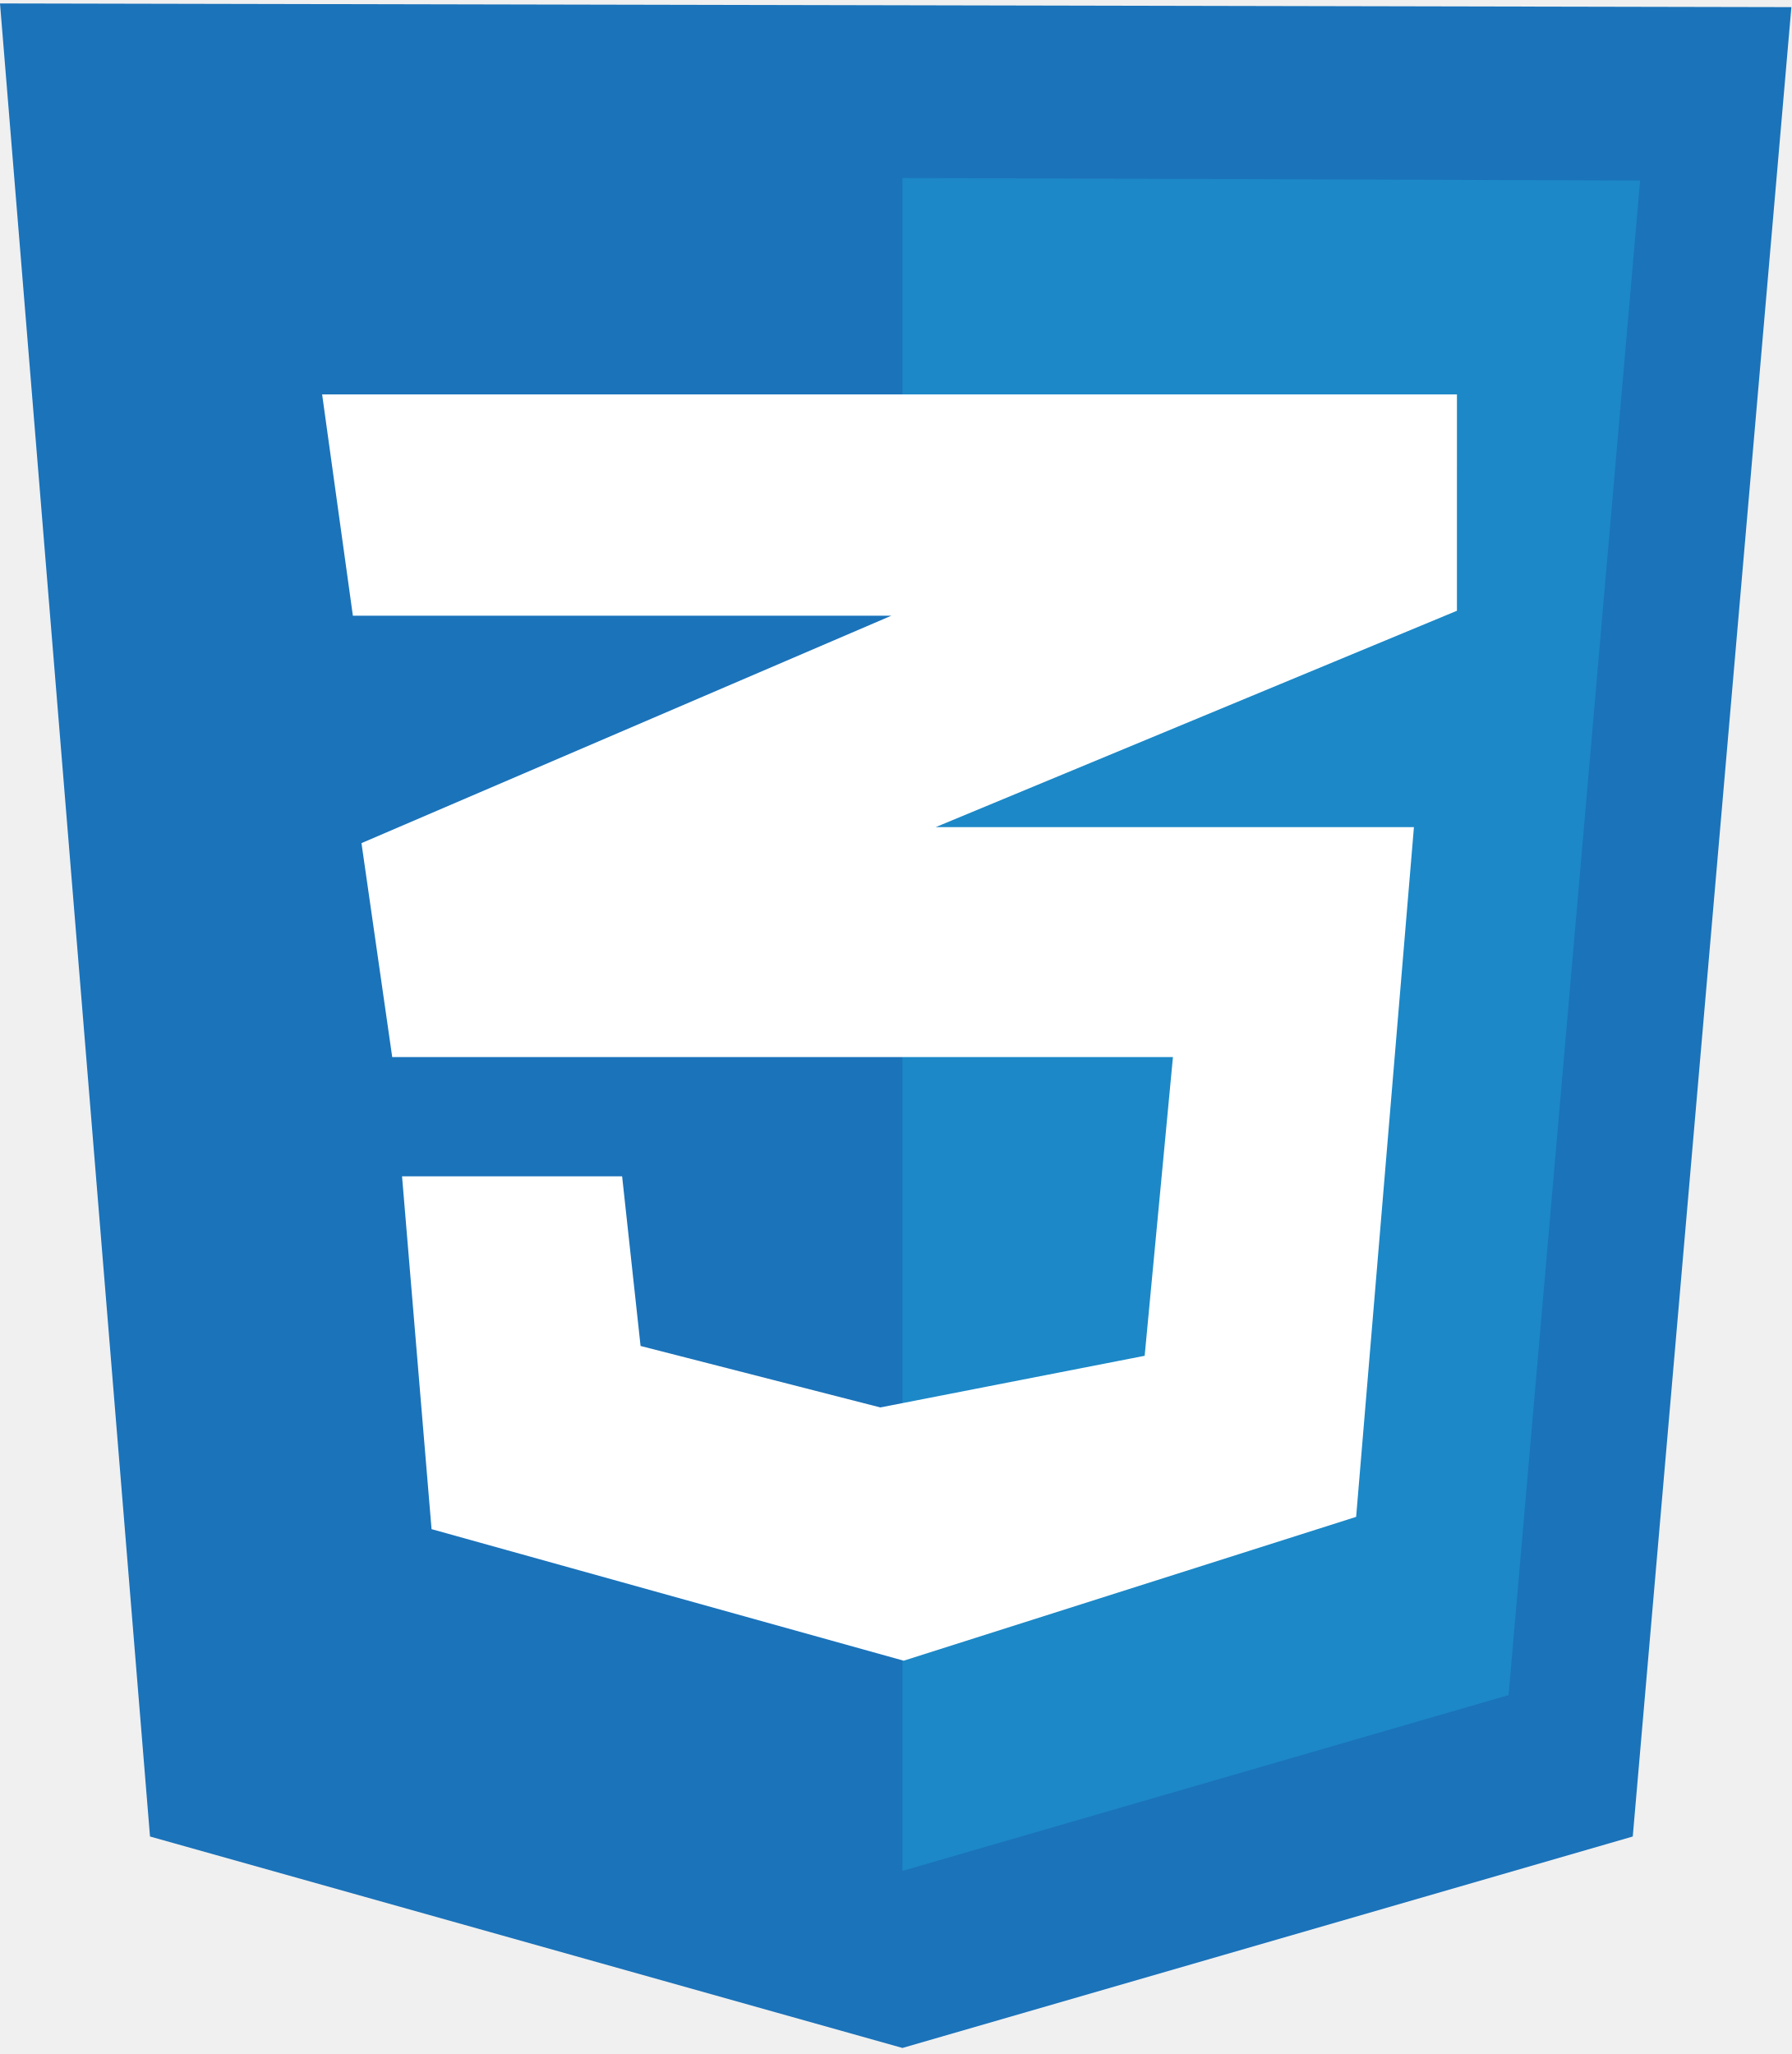
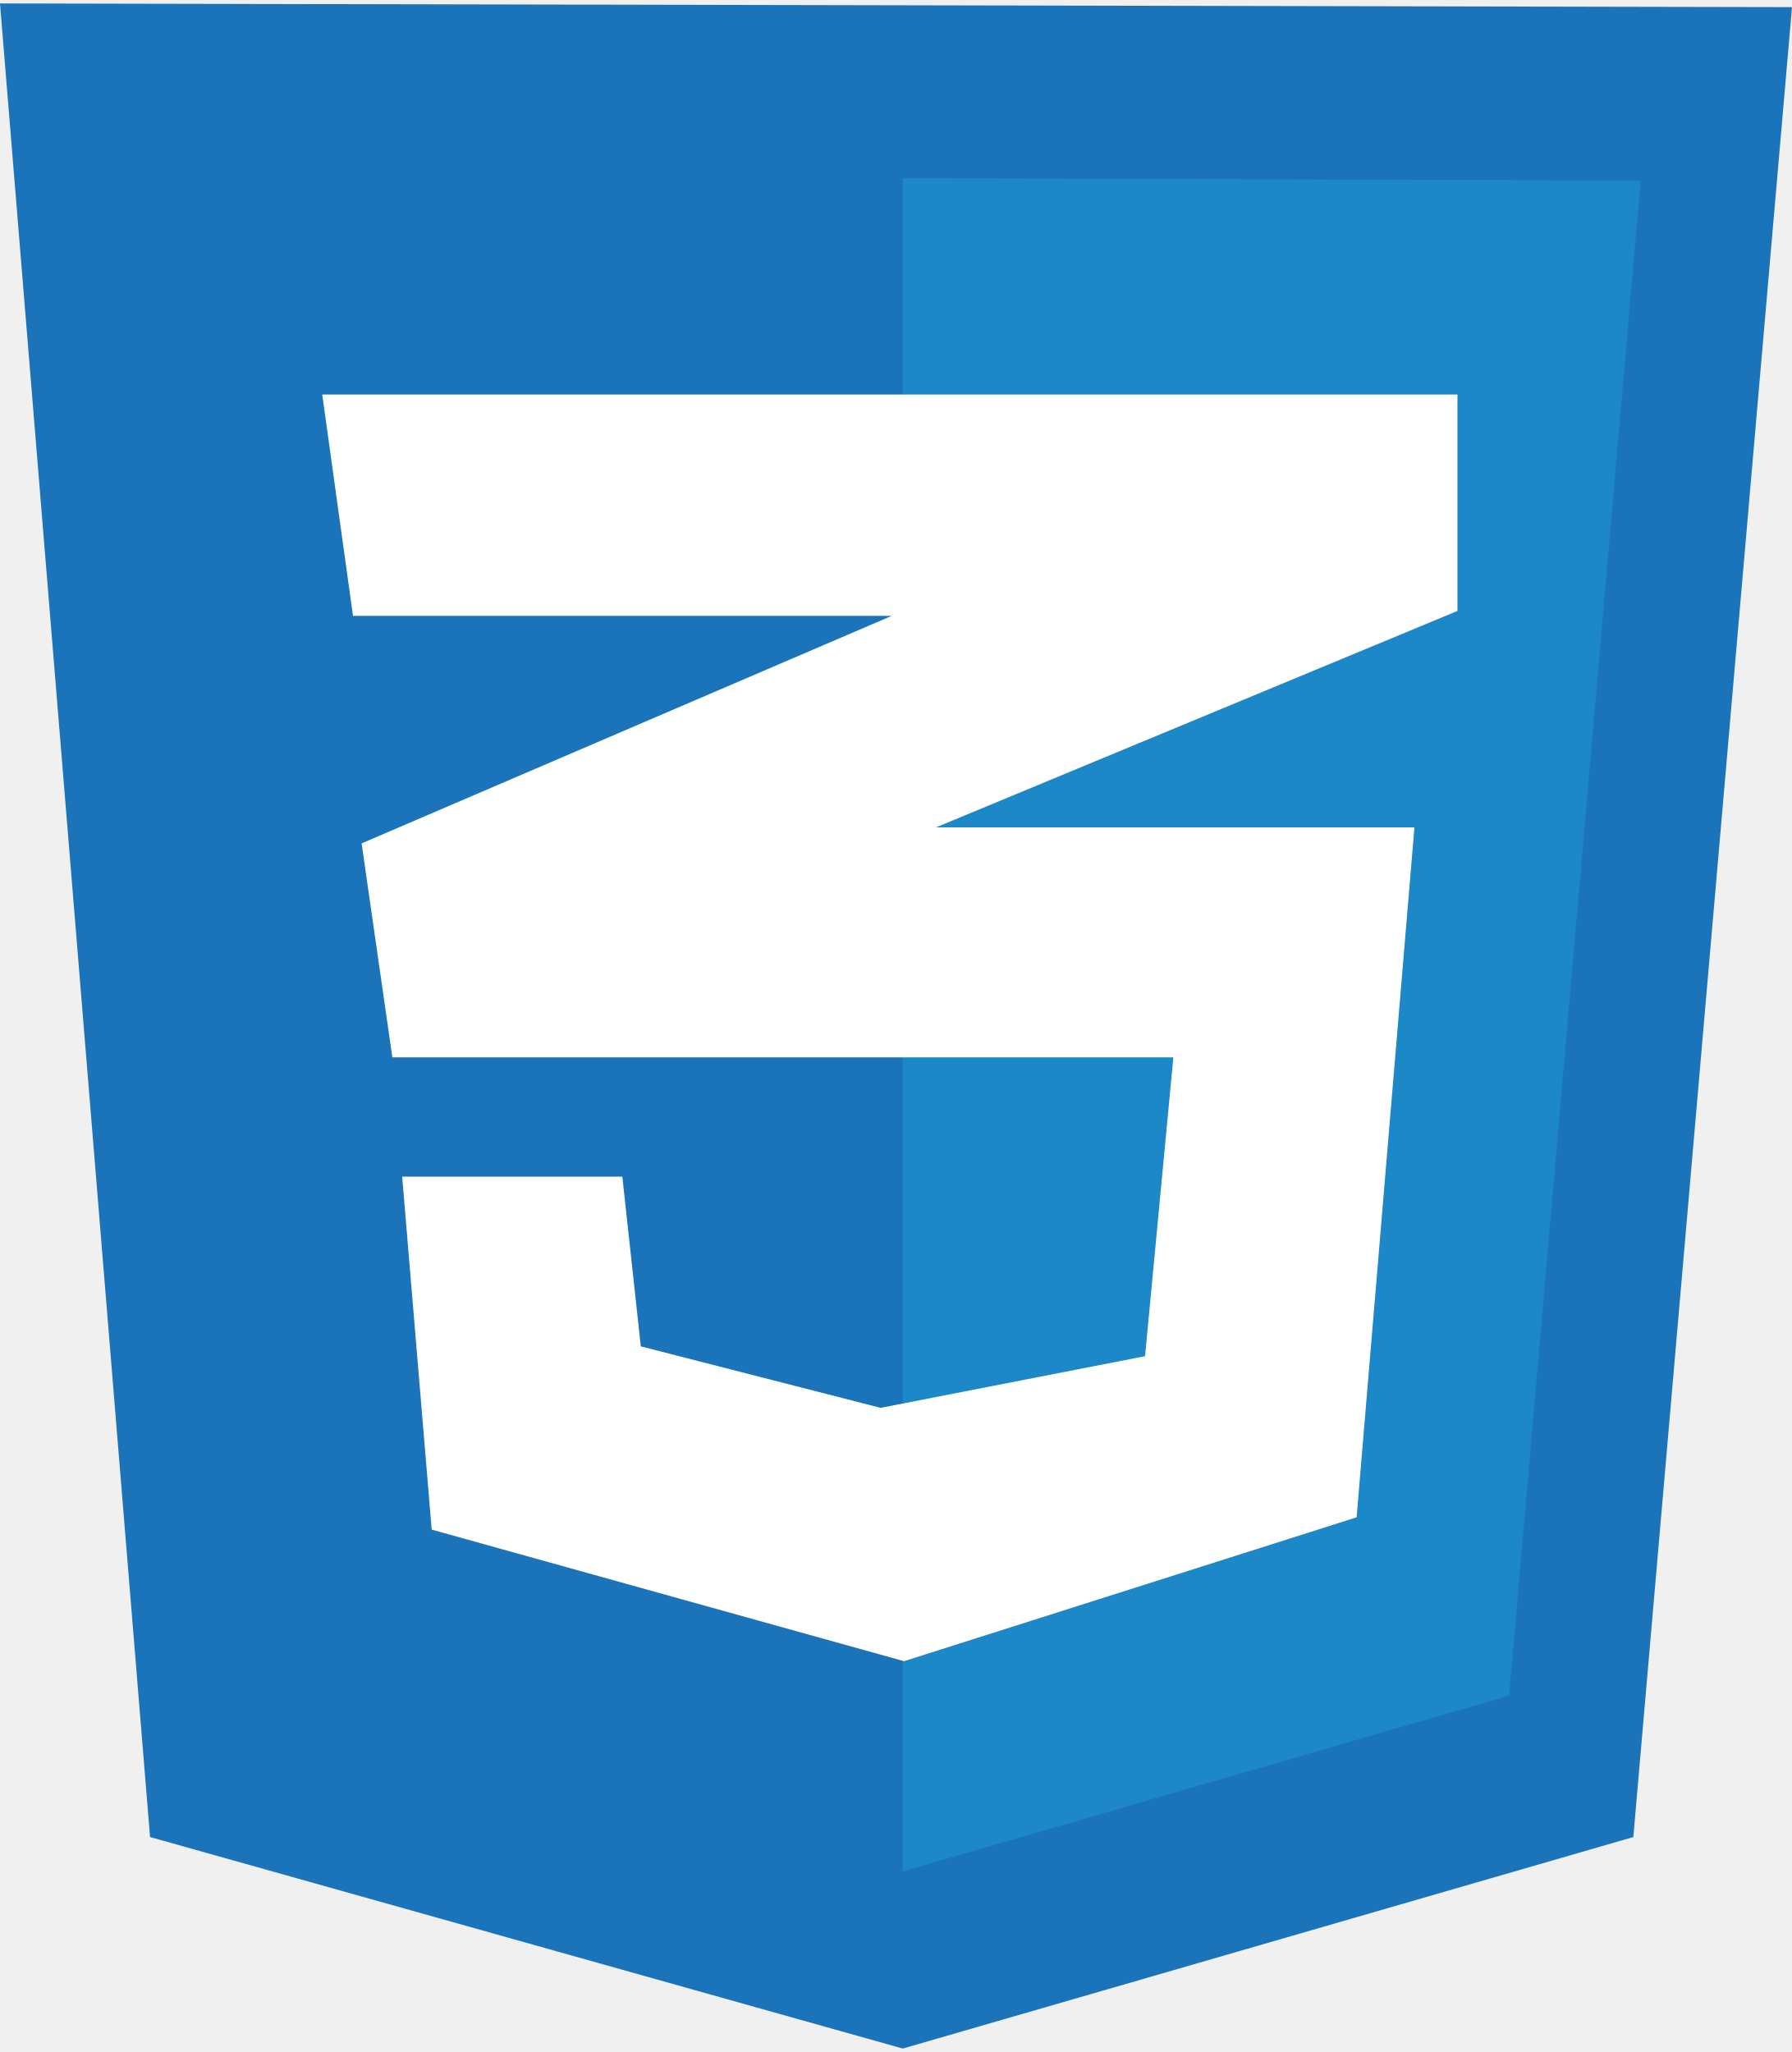
- <svg xmlns="http://www.w3.org/2000/svg" width="150" height="172" viewBox="0 0 150 172" fill="none">
-   <g clip-path="url(#clip0_58_157)">
-     <path d="M12.56 153.787L0 0.288L150 0.597L136.719 153.787L75.566 171.494L12.56 153.787Z" fill="#1B73BA" />
-     <path d="M75.566 156.669V14.907L137.337 15.113L126.322 141.947L75.566 156.669Z" fill="#1C88C7" />
-     <path d="M121.997 33.027H26.973L29.548 51.557H74.639L30.268 70.603L32.842 88.516H98.216L95.848 113.532L73.713 117.857L53.638 112.71L52.093 98.502H33.665L36.136 128.049L75.669 139.065L113.556 127.02L118.395 69.264H78.345L121.996 51.145L121.997 33.027Z" fill="white" />
-   </g>
-   <defs>
-     <clipPath id="clip0_58_157">
-       <rect width="150" height="171.782" fill="white" />
-     </clipPath>
-   </defs>
+ <svg xmlns="http://www.w3.org/2000/svg" fill="none" height="2500" width="2183" viewBox="0 0 124 141.53">
+   <path d="M10.383 126.892L0 0l124 .255-10.979 126.637-50.553 14.638z" fill="#1b73ba" />
+   <path d="M62.468 129.275V12.085l51.064.17-9.106 104.85z" fill="#1c88c7" />
+   <path d="M100.851 27.064H22.298l2.128 15.318h37.276l-36.68 15.745 2.127 14.808h54.043l-1.958 20.68-18.298 3.575-16.595-4.255-1.277-11.745H27.83l2.042 24.426 32.681 9.106 31.32-9.957 4-47.745H64.765l36.085-14.978z" fill="#fff" />
</svg>
